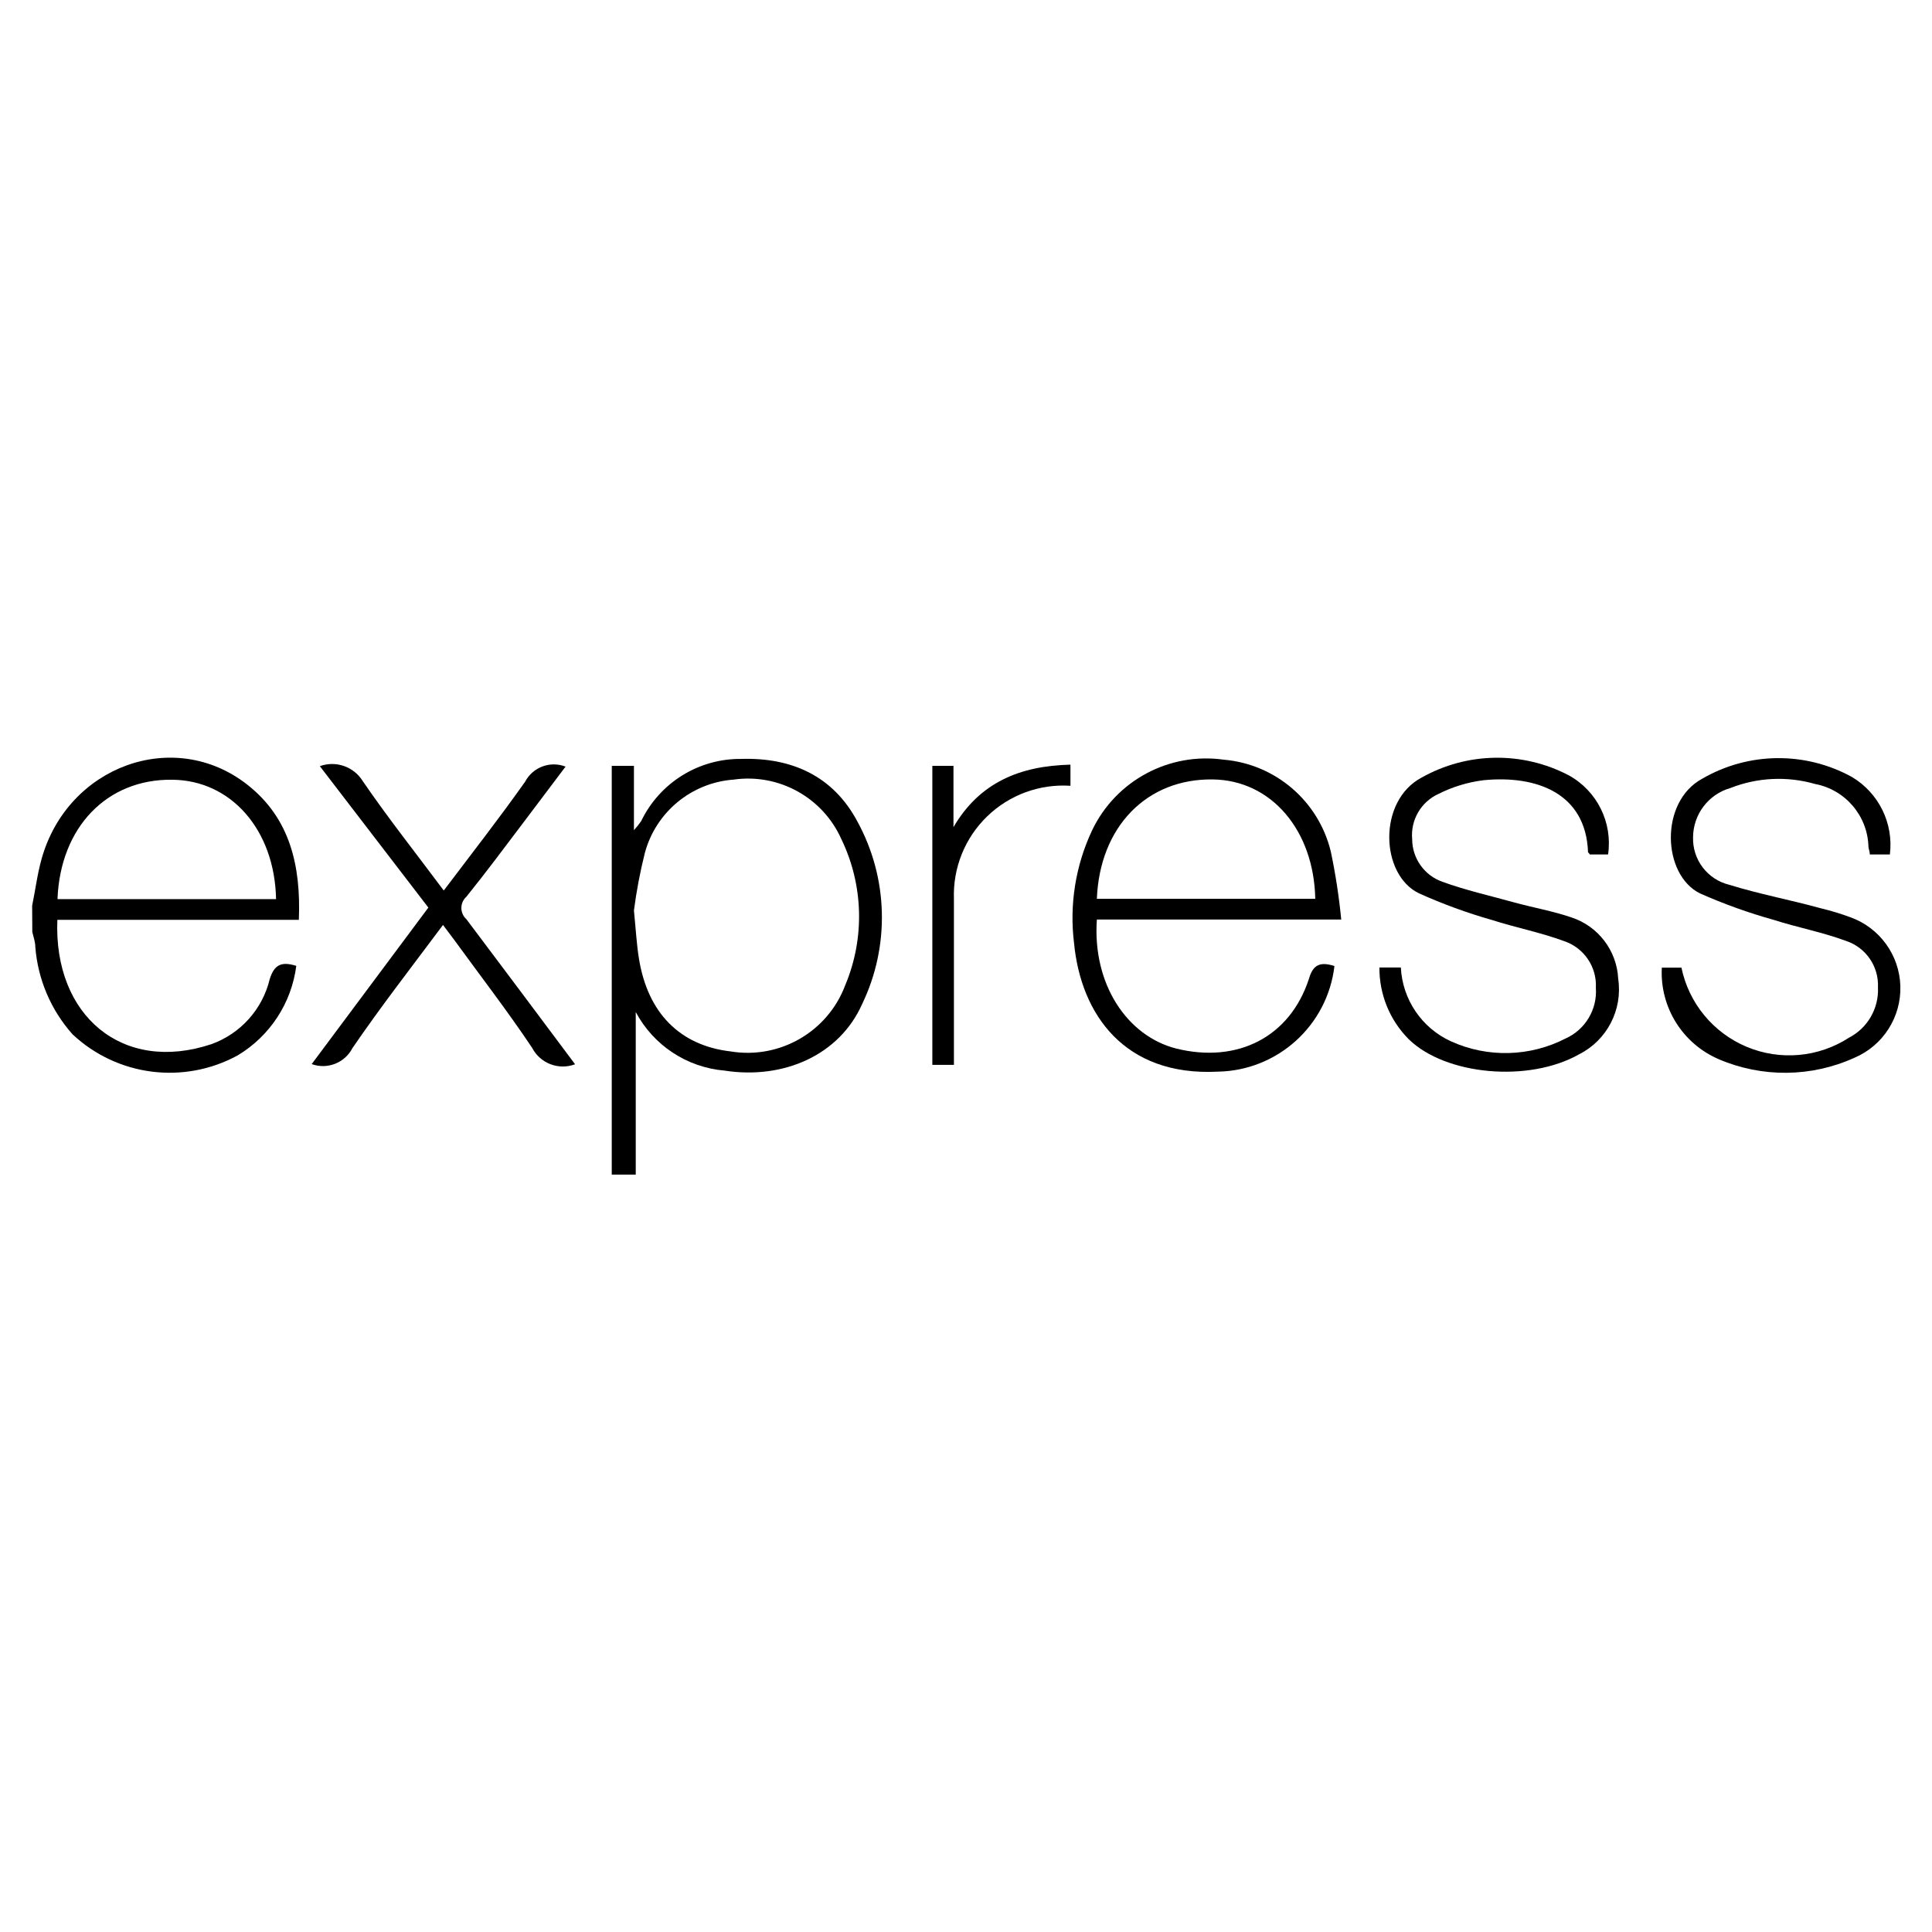
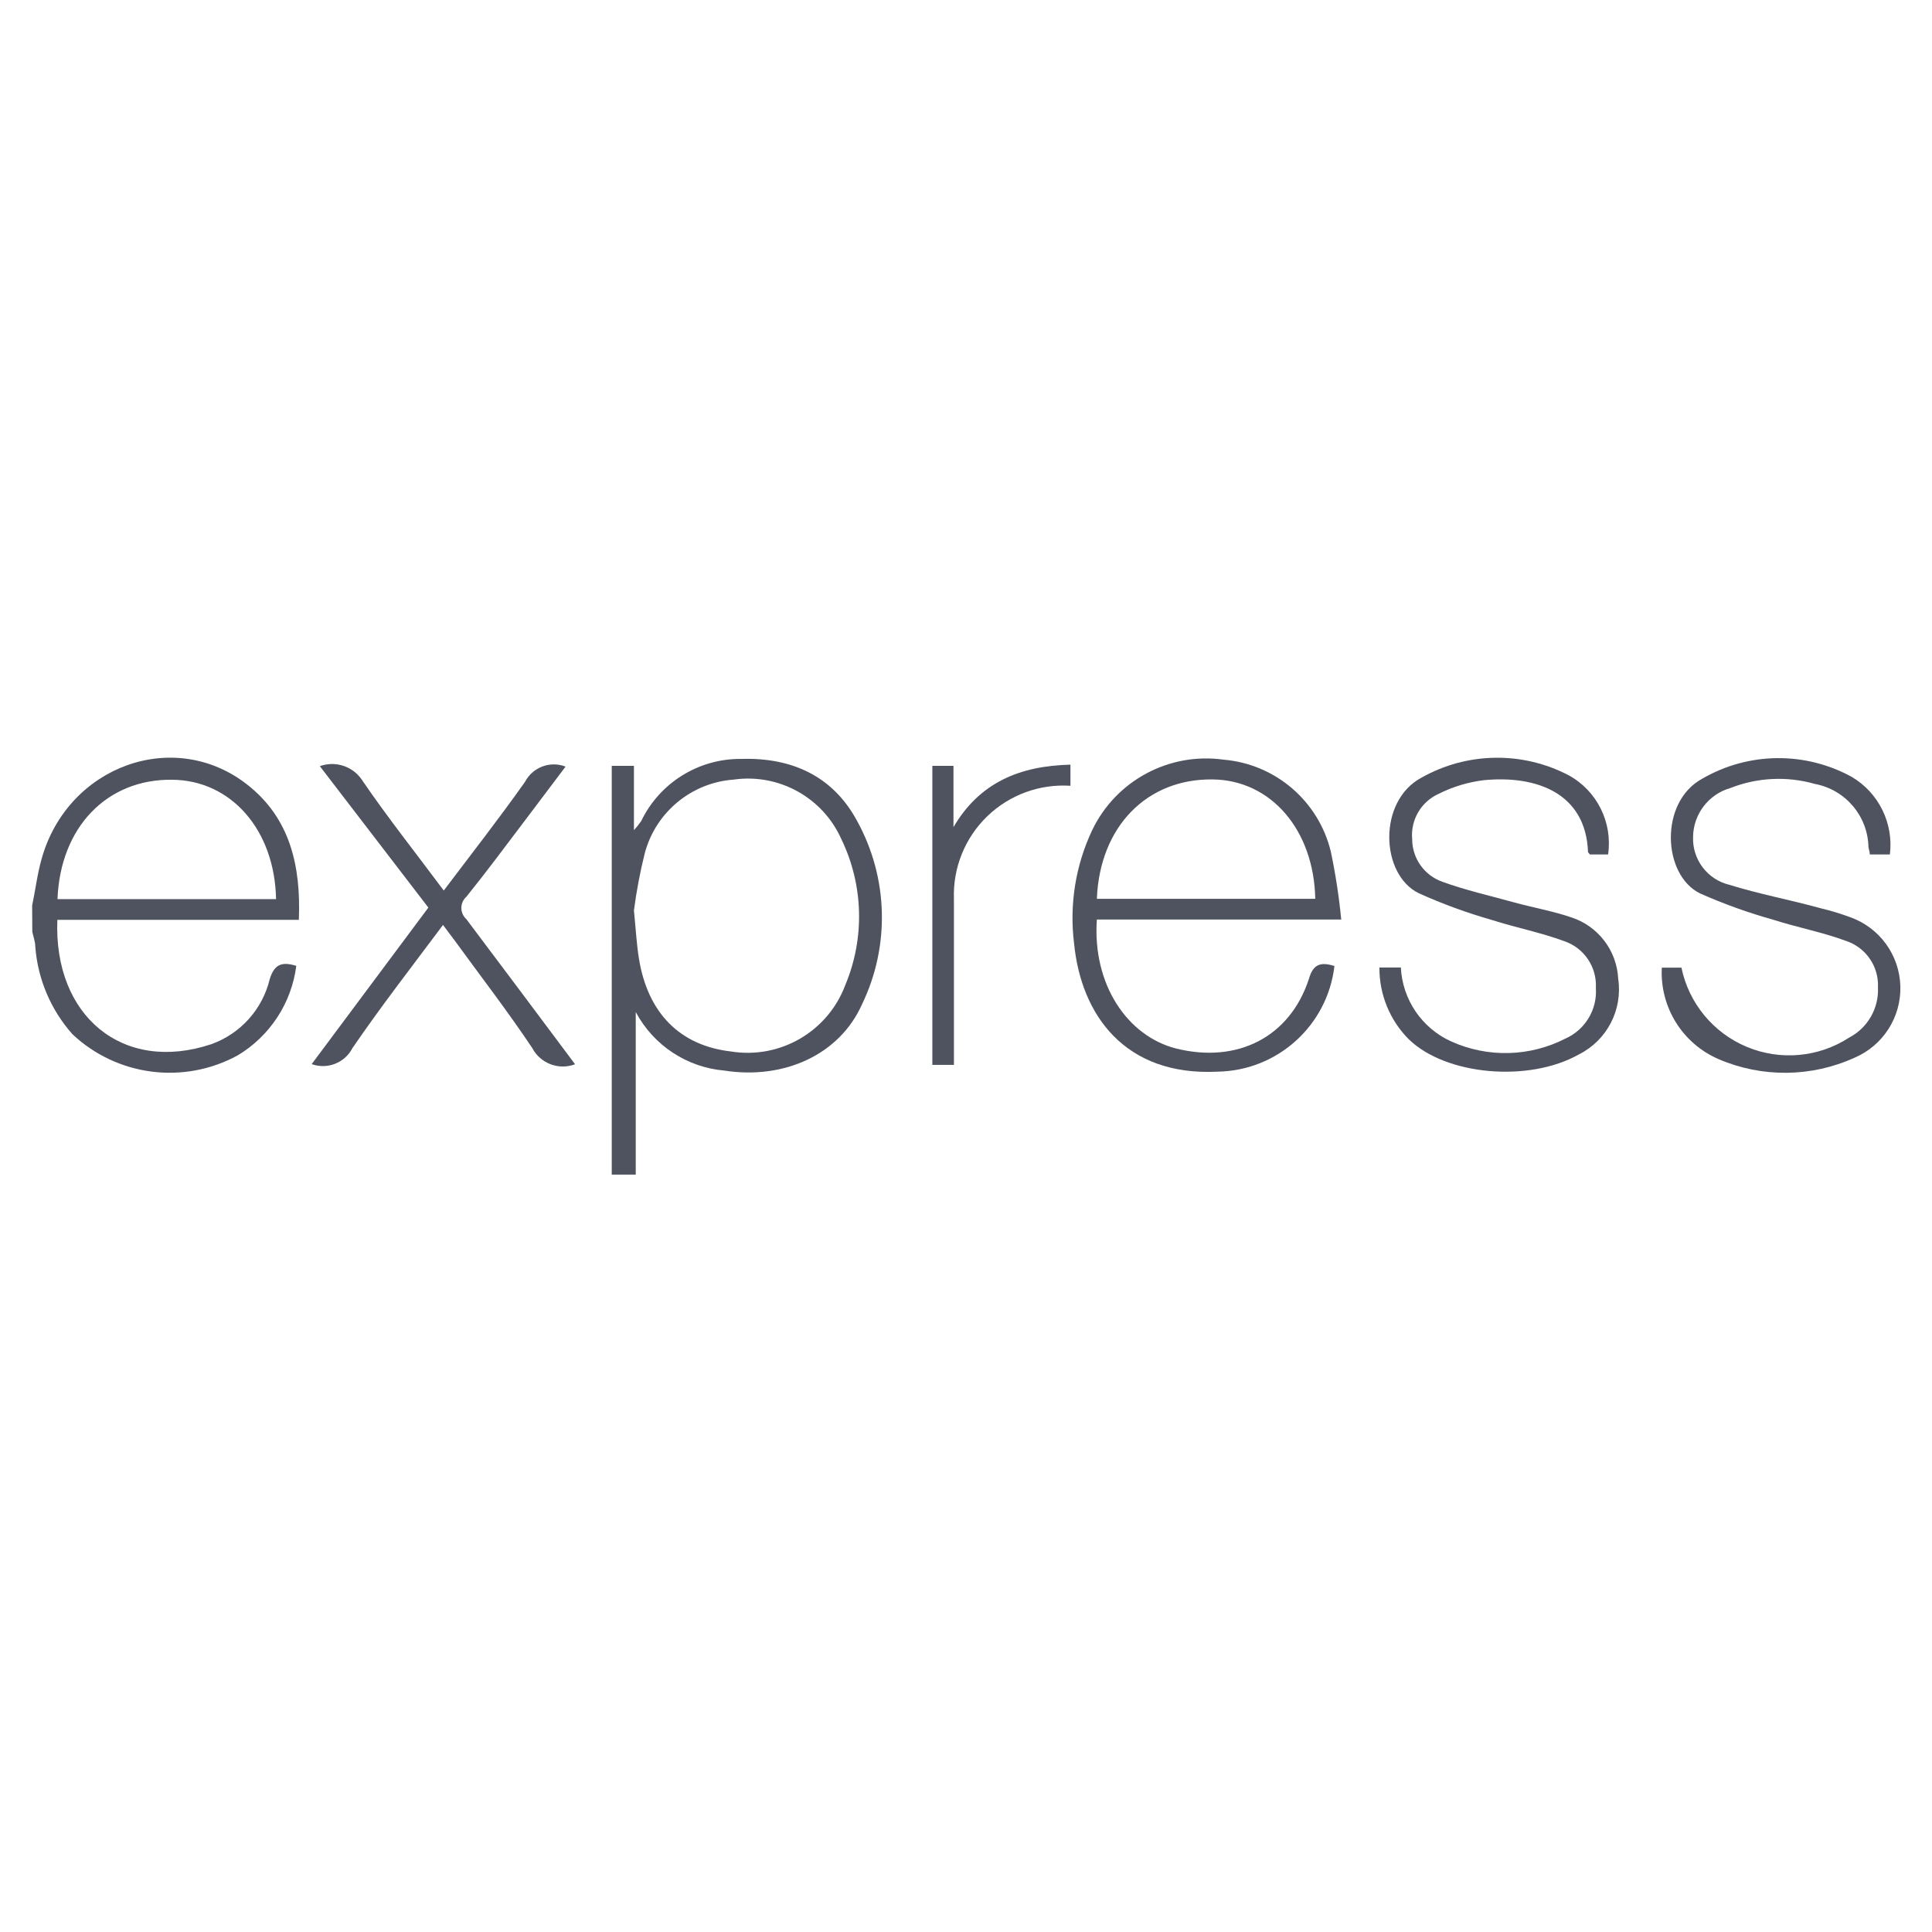
<svg xmlns="http://www.w3.org/2000/svg" id="Express" viewBox="0 0 128 128">
-   <g id="original-wordmark">
-     <path d="M40.53,77.82V50.74H42V55a5.57,5.57,0,0,0,.48-.6,7.28,7.28,0,0,1,6.64-4.12c3.35-.1,6.07,1.14,7.67,4.12a13.24,13.24,0,0,1,.32,12.14c-1.49,3.34-5.17,5-9.11,4.39a7.37,7.37,0,0,1-5.88-3.88V77.82ZM42,60.32c.13,1.32.18,2.26.33,3.18.58,3.62,2.72,5.77,6.08,6.16A6.91,6.91,0,0,0,56,65.27a11.77,11.77,0,0,0-.26-9.68,6.77,6.77,0,0,0-7.13-3.94,6.59,6.59,0,0,0-5.89,4.87A33.4,33.4,0,0,0,42,60.32Z" />
-     <path d="M88.41,64A7.92,7.92,0,0,1,80.67,71c-6.16.31-9.05-3.78-9.51-8.5A13.62,13.62,0,0,1,72.36,55a8.37,8.37,0,0,1,8.71-4.67,8,8,0,0,1,7.1,6.09,41.09,41.09,0,0,1,.69,4.5H72.67c-.3,4.28,2,7.72,5.26,8.55,4.06,1,7.53-.76,8.79-4.62C87,63.86,87.51,63.72,88.41,64ZM72.67,59.55H87.14c-.09-4.56-2.93-7.86-6.78-7.91C76,51.57,72.86,54.75,72.67,59.55Z" />
-     <path d="M91.39,64.1h1.42A5.69,5.69,0,0,0,96.15,69a8.73,8.73,0,0,0,7.58-.2,3.41,3.41,0,0,0,2-3.35,3.09,3.09,0,0,0-2.08-3.09c-1.56-.58-3.22-.9-4.81-1.41A35.25,35.25,0,0,1,94,59.18c-2.56-1.25-2.72-6.12.18-7.66a10.21,10.21,0,0,1,9.76-.15,5.14,5.14,0,0,1,2.6,5.24h-1.22c0-.06-.11-.11-.11-.17-.15-3.89-3.41-5.09-6.91-4.75a9.17,9.17,0,0,0-3,.91,3,3,0,0,0-1.74,3,3,3,0,0,0,2,2.82c1.54.56,3.15.92,4.73,1.36,1.27.35,2.59.58,3.82,1a4.51,4.51,0,0,1,3.1,4.07,4.81,4.81,0,0,1-2.59,5c-3.34,1.89-8.84,1.39-11.29-1A6.67,6.67,0,0,1,91.39,64.1Z" />
-     <path d="M125.21,56.61h-1.33c0-.18-.07-.34-.09-.49a4.35,4.35,0,0,0-3.54-4.18,8.73,8.73,0,0,0-5.61.27,3.41,3.41,0,0,0-2.47,3.25,3.14,3.14,0,0,0,2.4,3.16c2,.62,4.05,1,6.08,1.56a17,17,0,0,1,1.94.59,5,5,0,0,1,.27,9.31,11.13,11.13,0,0,1-9,.09,6.24,6.24,0,0,1-3.76-6.06l.56,0h.74a7.29,7.29,0,0,0,11.1,4.64,3.57,3.57,0,0,0,1.92-3.34,3.09,3.09,0,0,0-2.11-3.07c-1.56-.58-3.22-.89-4.81-1.4a35.43,35.43,0,0,1-4.87-1.75c-2.5-1.23-2.7-6.06.15-7.6a10.07,10.07,0,0,1,9.92-.11A5.23,5.23,0,0,1,125.21,56.61Z" />
-     <path d="M38.1,70.51a2.29,2.29,0,0,1-2.84-1.08c-1.63-2.44-3.43-4.77-5.16-7.15l-.75-1c-2.06,2.76-4.12,5.41-6,8.16a2.2,2.2,0,0,1-2.7,1.06l7.73-10.37-7.19-9.37a2.39,2.39,0,0,1,2.85,1c1.67,2.44,3.52,4.77,5.36,7.24,1.85-2.45,3.68-4.79,5.39-7.21a2.15,2.15,0,0,1,2.68-1l-2.79,3.7c-1.25,1.65-2.48,3.31-3.78,4.92a1,1,0,0,0,0,1.49C33.29,64.07,35.66,67.25,38.1,70.51Z" />
-     <path d="M70.92,50.66v1.4a7.25,7.25,0,0,0-7.72,7.49q0,4.94,0,9.88c0,.35,0,.7,0,1.12H61.77V50.74h1.4V54.8C64.9,51.84,67.57,50.74,70.92,50.66Z" />
-     <path d="M2.13,60c.21-1,.34-2.09.63-3.11,1.73-6.15,8.78-8.71,13.63-4.9,2.84,2.23,3.55,5.39,3.41,8.95h-16C3.54,67.3,8.13,71.14,14,69.18a6.09,6.09,0,0,0,3.87-4.31c.31-1,.81-1.17,1.76-.88a8.12,8.12,0,0,1-3.88,5.93,9.4,9.4,0,0,1-10.95-1.4,9.85,9.85,0,0,1-2.46-5.78c0-.34-.13-.68-.2-1Q2.13,60.85,2.13,60Zm1.69-.43H18.29c-.09-4.61-3-7.88-6.88-7.91C7.09,51.6,4,54.8,3.81,59.55Z" />
+   <g fill="#4e535f">
+     <g id="original-wordmark">
+       <path d="M40.53,77.82V50.74H42V55a5.57,5.57,0,0,0,.48-.6,7.28,7.28,0,0,1,6.64-4.12c3.35-.1,6.07,1.14,7.67,4.12a13.24,13.24,0,0,1,.32,12.14c-1.49,3.34-5.17,5-9.11,4.39a7.37,7.37,0,0,1-5.88-3.88V77.82ZM42,60.32c.13,1.32.18,2.26.33,3.18.58,3.62,2.72,5.77,6.08,6.16A6.91,6.91,0,0,0,56,65.27a11.77,11.77,0,0,0-.26-9.68,6.77,6.77,0,0,0-7.13-3.94,6.59,6.59,0,0,0-5.89,4.87A33.4,33.4,0,0,0,42,60.32Z" />
+       <path d="M88.41,64A7.92,7.92,0,0,1,80.67,71c-6.16.31-9.05-3.78-9.51-8.5A13.62,13.62,0,0,1,72.36,55a8.37,8.37,0,0,1,8.71-4.67,8,8,0,0,1,7.1,6.09,41.09,41.09,0,0,1,.69,4.5H72.67c-.3,4.28,2,7.72,5.26,8.55,4.06,1,7.53-.76,8.79-4.62C87,63.86,87.51,63.72,88.41,64ZM72.67,59.55H87.14c-.09-4.56-2.93-7.86-6.78-7.91C76,51.57,72.86,54.75,72.67,59.55Z" />
+       <path d="M91.39,64.1h1.42A5.69,5.69,0,0,0,96.15,69a8.73,8.73,0,0,0,7.58-.2,3.41,3.41,0,0,0,2-3.35,3.09,3.09,0,0,0-2.08-3.09c-1.56-.58-3.22-.9-4.81-1.41A35.25,35.25,0,0,1,94,59.18c-2.56-1.25-2.72-6.12.18-7.66a10.21,10.21,0,0,1,9.76-.15,5.14,5.14,0,0,1,2.6,5.24h-1.22c0-.06-.11-.11-.11-.17-.15-3.89-3.41-5.09-6.91-4.75a9.17,9.17,0,0,0-3,.91,3,3,0,0,0-1.74,3,3,3,0,0,0,2,2.82c1.54.56,3.15.92,4.73,1.36,1.27.35,2.59.58,3.82,1a4.51,4.51,0,0,1,3.1,4.07,4.81,4.81,0,0,1-2.59,5c-3.34,1.89-8.84,1.39-11.29-1A6.67,6.67,0,0,1,91.39,64.1Z" />
+       <path d="M125.21,56.61h-1.33c0-.18-.07-.34-.09-.49a4.35,4.35,0,0,0-3.54-4.18,8.73,8.73,0,0,0-5.61.27,3.41,3.41,0,0,0-2.47,3.25,3.14,3.14,0,0,0,2.4,3.16c2,.62,4.05,1,6.08,1.56a17,17,0,0,1,1.94.59,5,5,0,0,1,.27,9.31,11.13,11.13,0,0,1-9,.09,6.24,6.24,0,0,1-3.76-6.06l.56,0h.74a7.29,7.29,0,0,0,11.1,4.64,3.57,3.57,0,0,0,1.92-3.34,3.09,3.09,0,0,0-2.11-3.07c-1.56-.58-3.22-.89-4.81-1.4a35.43,35.43,0,0,1-4.87-1.75c-2.5-1.23-2.7-6.06.15-7.6a10.07,10.07,0,0,1,9.92-.11A5.23,5.23,0,0,1,125.21,56.61Z" />
+       <path d="M38.1,70.51a2.29,2.29,0,0,1-2.84-1.08c-1.63-2.44-3.43-4.77-5.16-7.15l-.75-1c-2.06,2.76-4.12,5.41-6,8.16a2.2,2.2,0,0,1-2.7,1.06l7.73-10.37-7.19-9.37a2.39,2.39,0,0,1,2.85,1c1.67,2.44,3.52,4.77,5.36,7.24,1.85-2.45,3.68-4.79,5.39-7.21a2.15,2.15,0,0,1,2.68-1l-2.79,3.7c-1.25,1.65-2.48,3.31-3.78,4.92a1,1,0,0,0,0,1.49C33.29,64.07,35.66,67.25,38.1,70.51Z" />
+       <path d="M70.92,50.66v1.4a7.25,7.25,0,0,0-7.72,7.49q0,4.94,0,9.88c0,.35,0,.7,0,1.12H61.77V50.74h1.4V54.8C64.9,51.84,67.57,50.74,70.92,50.66Z" />
+       <path d="M2.13,60c.21-1,.34-2.09.63-3.11,1.73-6.15,8.78-8.71,13.63-4.9,2.84,2.23,3.55,5.39,3.41,8.95h-16C3.54,67.3,8.13,71.14,14,69.18a6.09,6.09,0,0,0,3.87-4.31c.31-1,.81-1.17,1.76-.88a8.12,8.12,0,0,1-3.88,5.93,9.4,9.4,0,0,1-10.95-1.4,9.85,9.85,0,0,1-2.46-5.78c0-.34-.13-.68-.2-1Q2.13,60.85,2.13,60Zm1.69-.43H18.29c-.09-4.61-3-7.88-6.88-7.91C7.09,51.6,4,54.8,3.81,59.55Z" />
+     </g>
  </g>
</svg>
